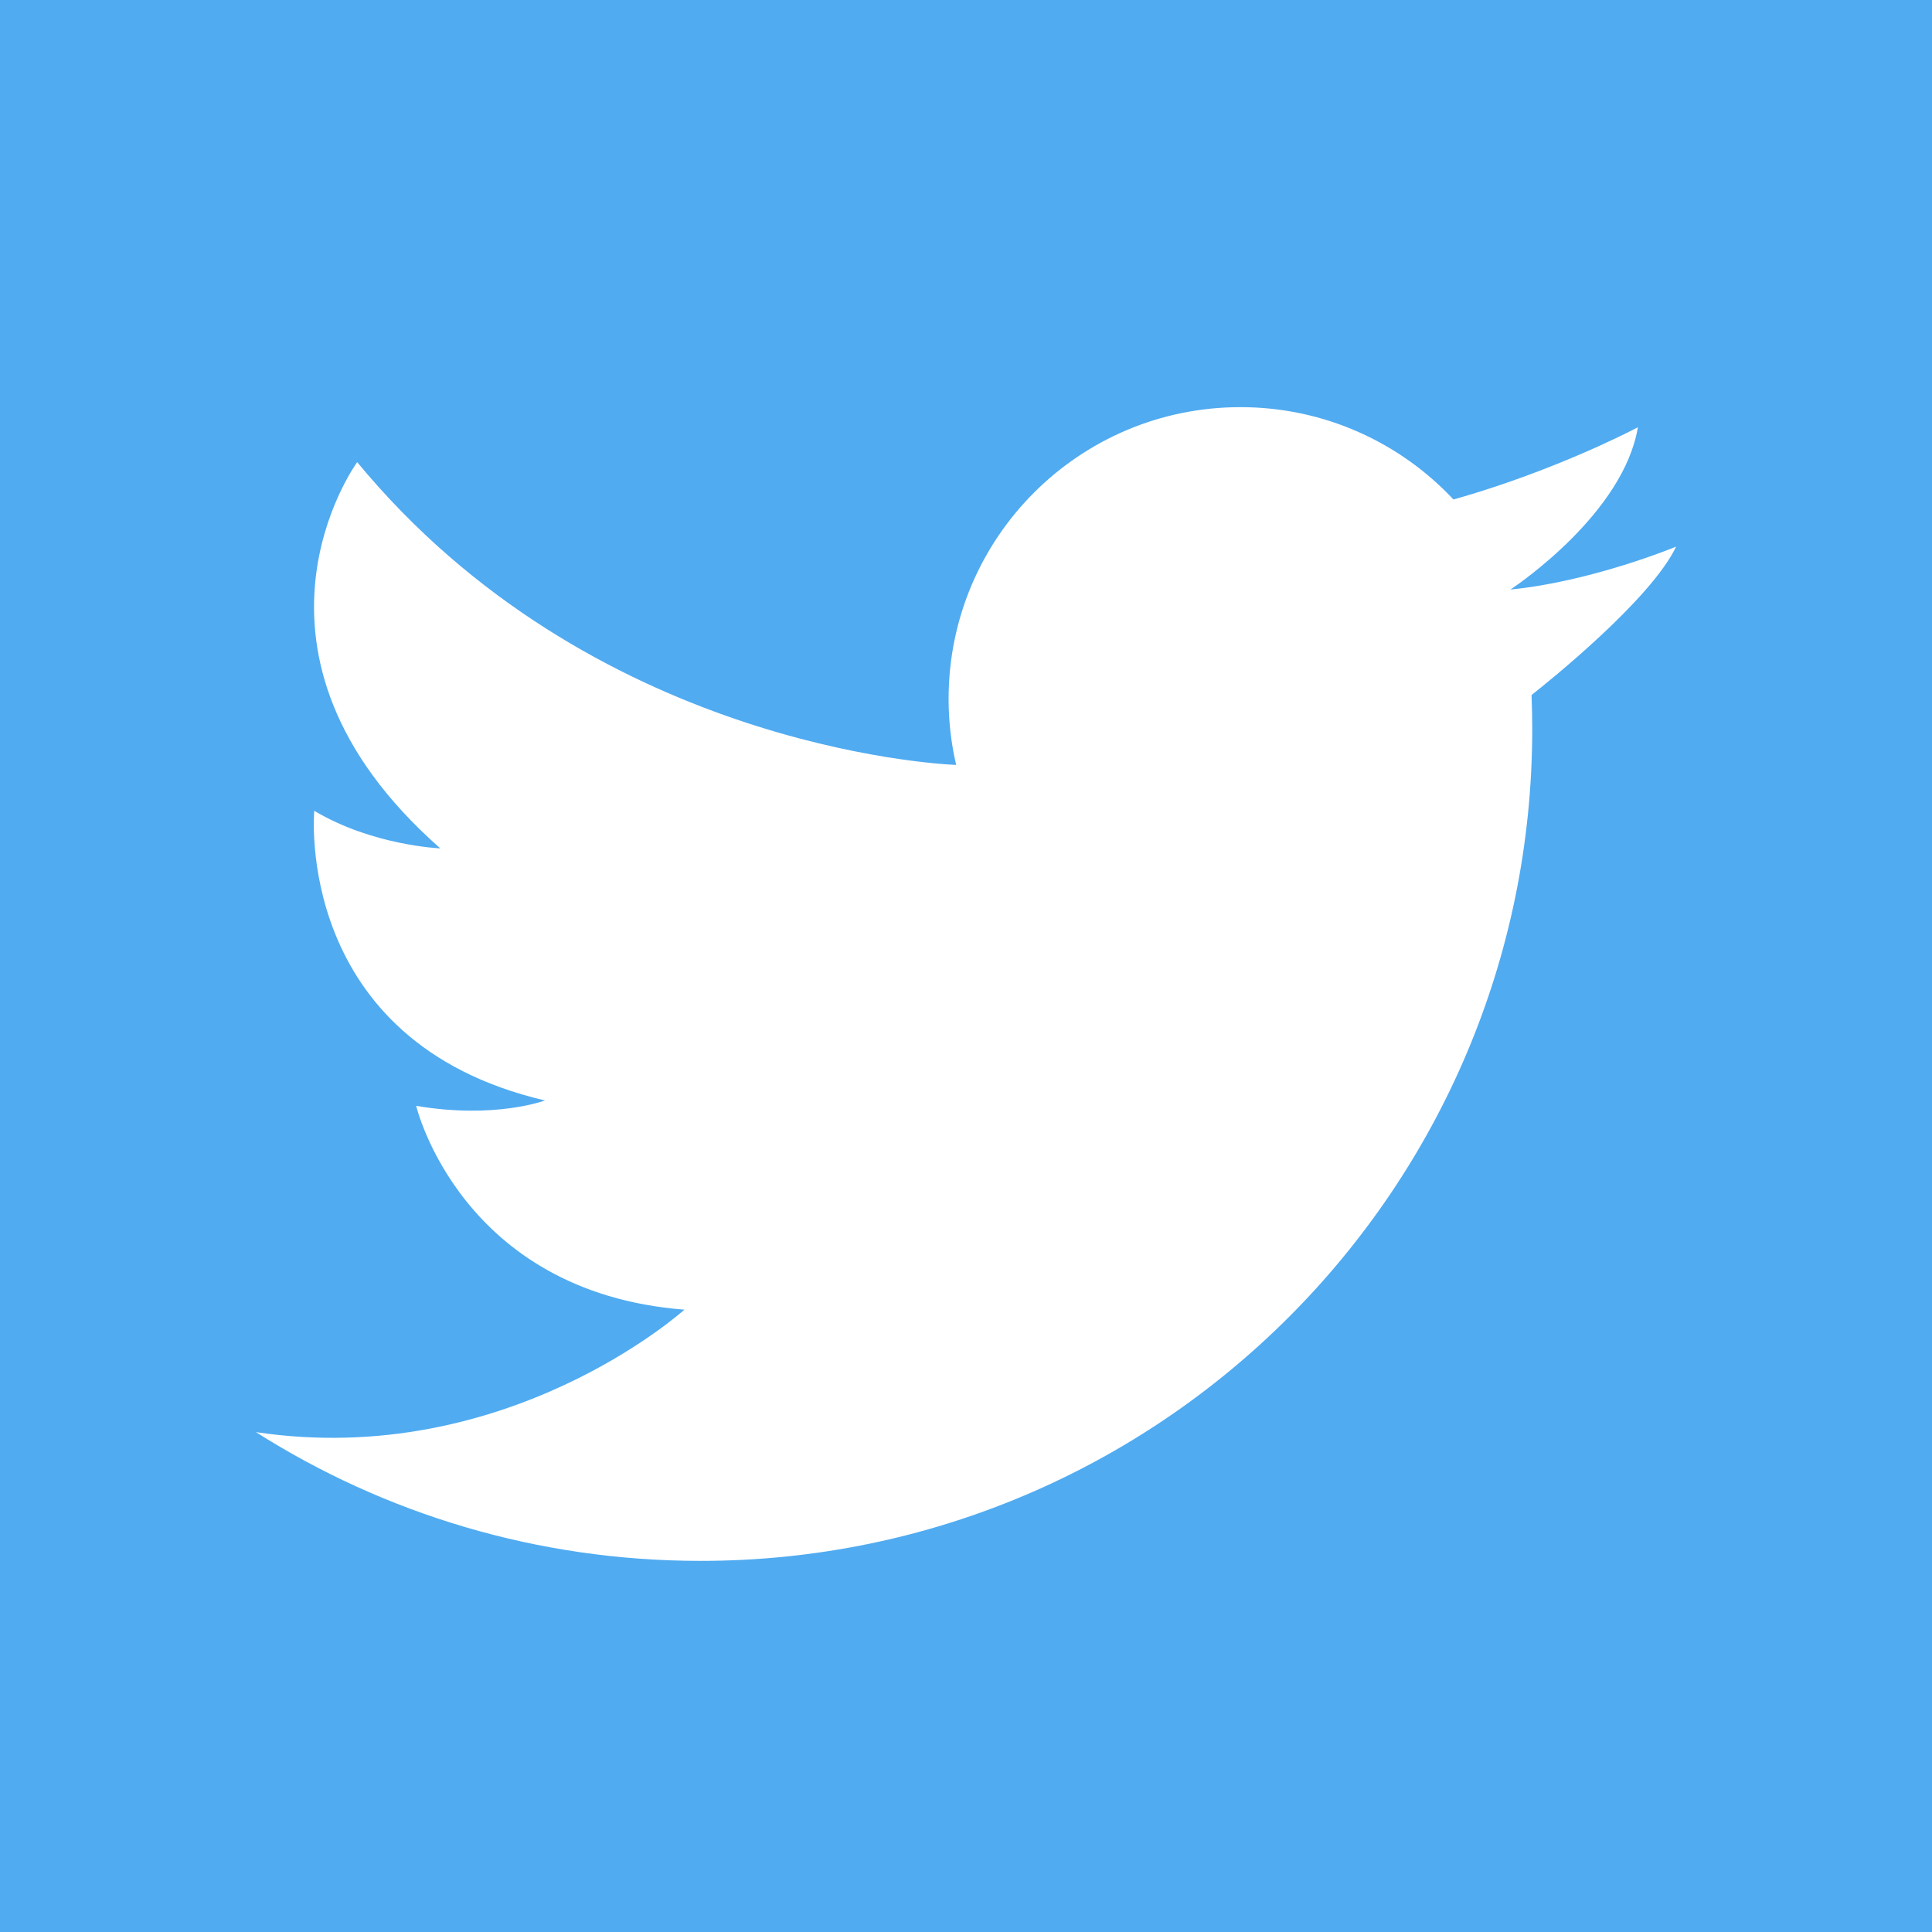
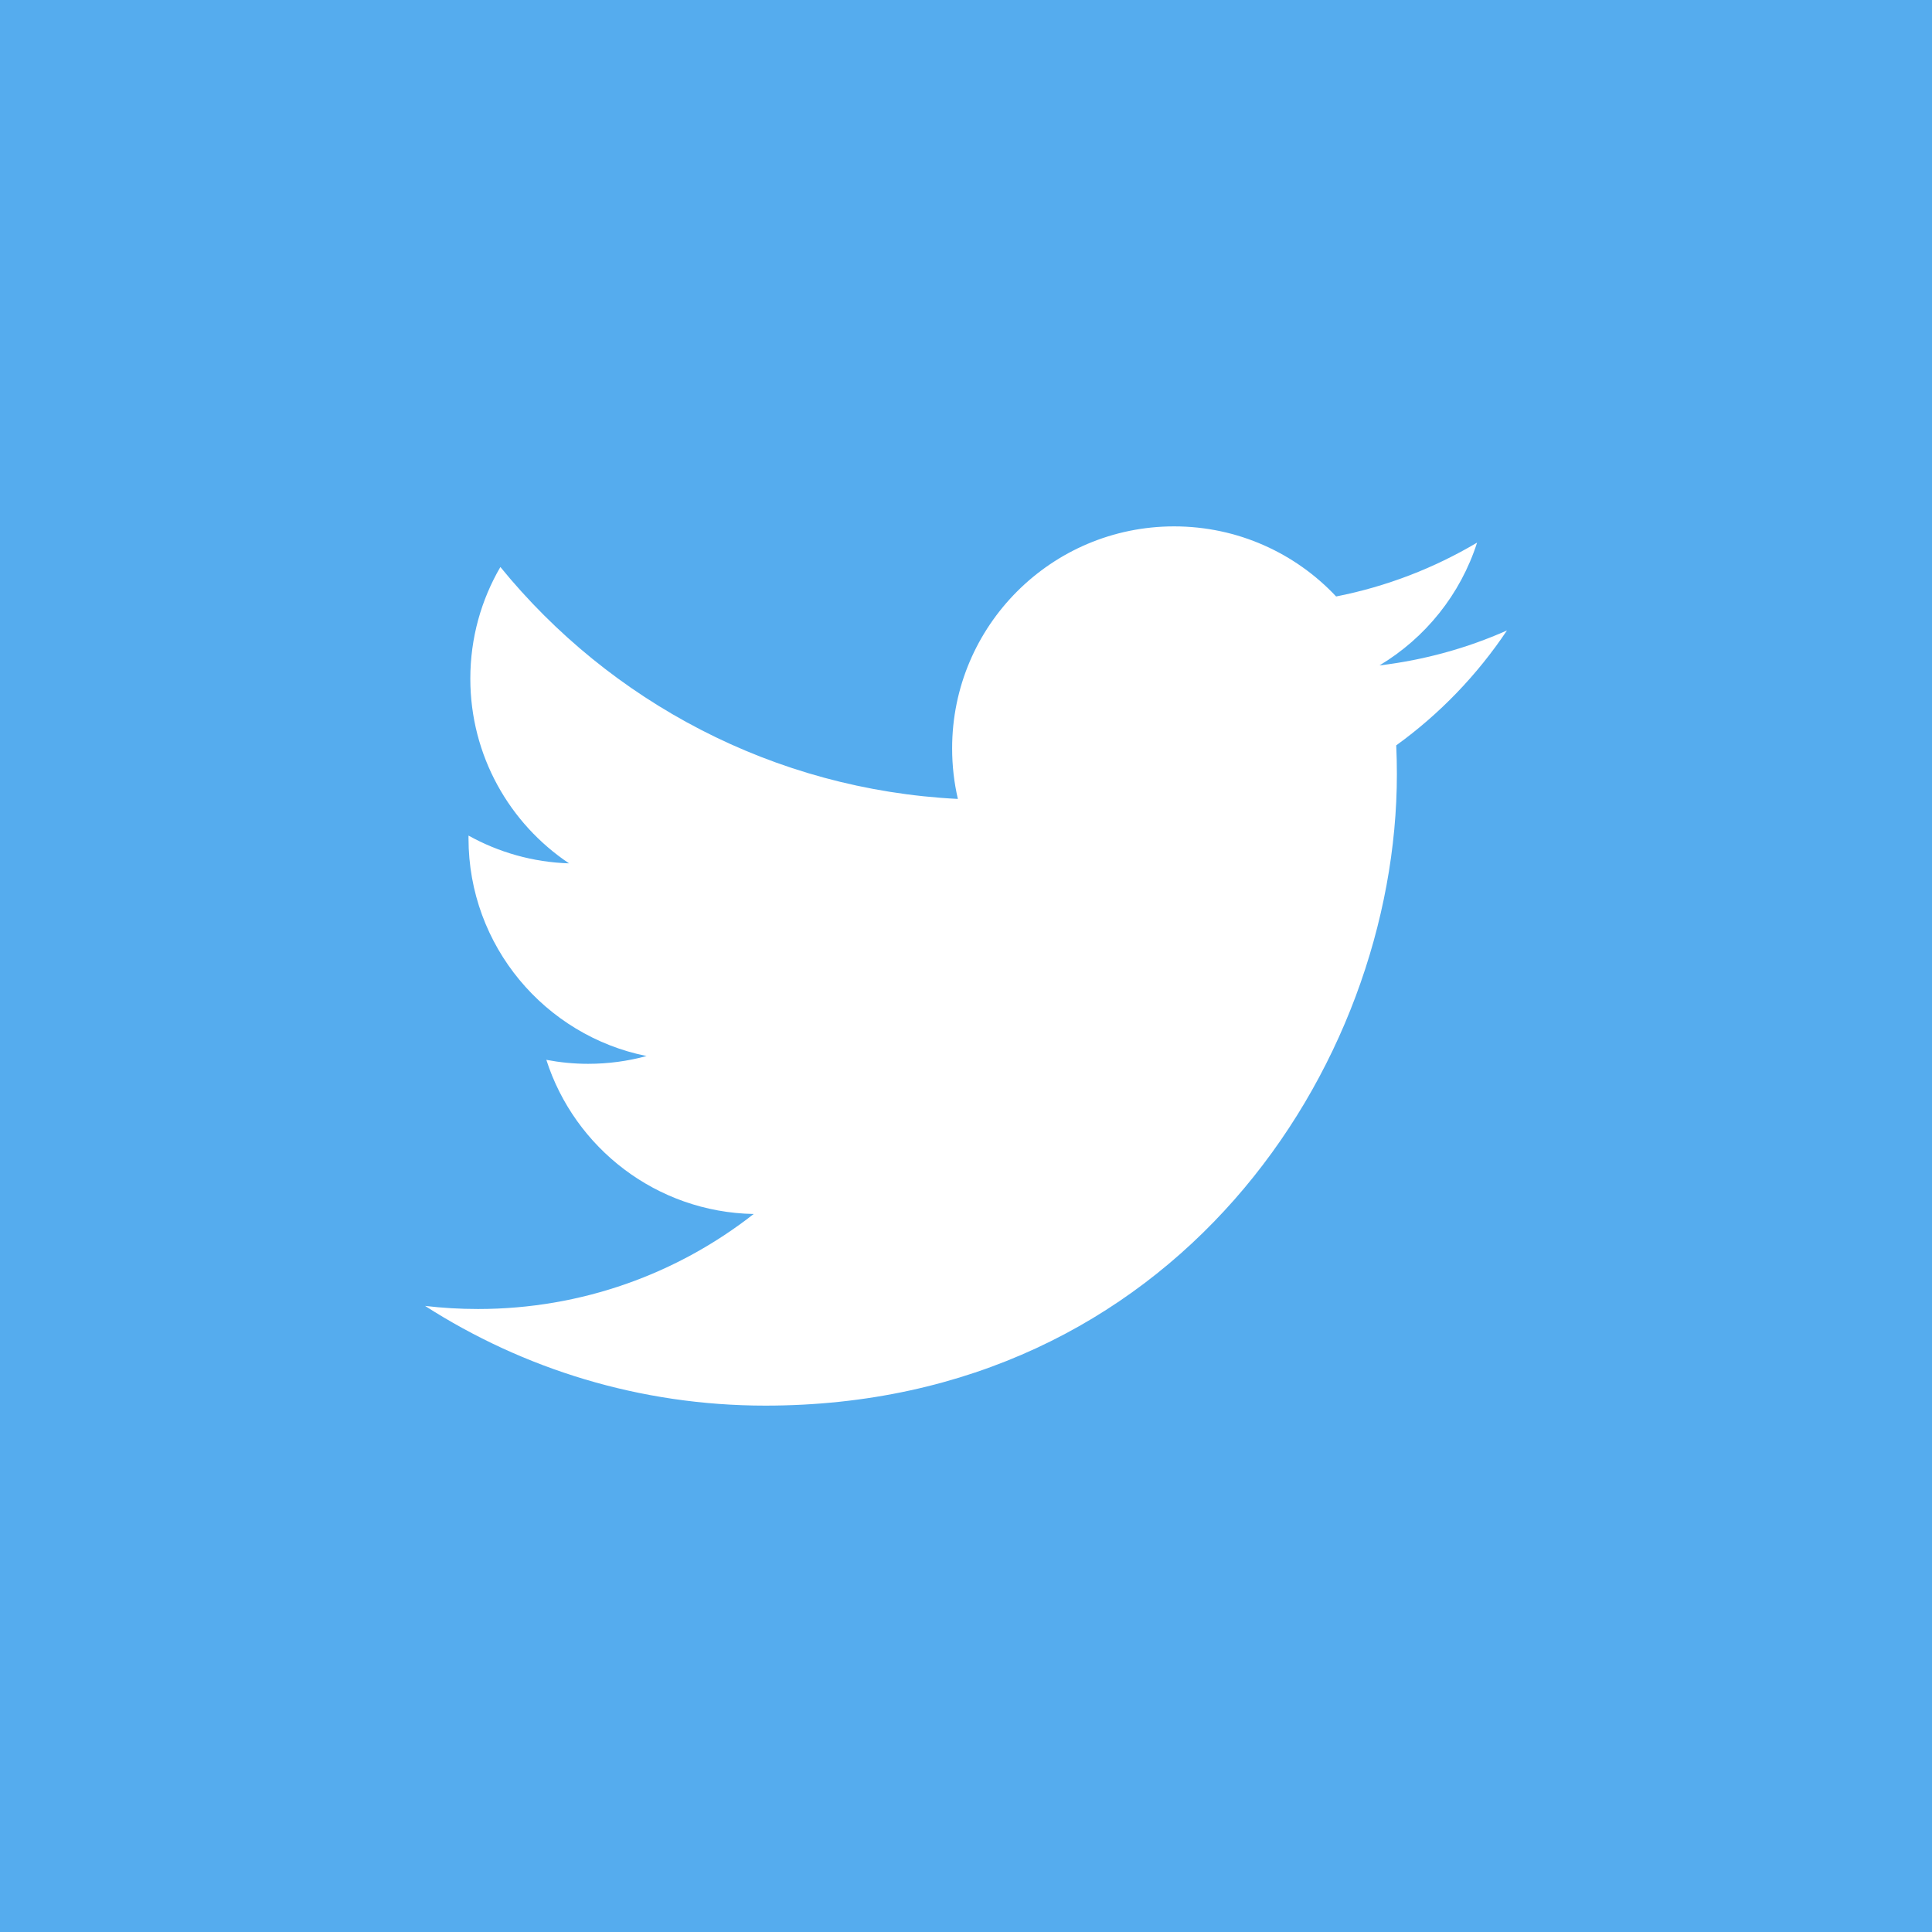
- <svg xmlns="http://www.w3.org/2000/svg" version="1.1" id="Capa_1" x="0px" y="0px" viewBox="0 0 455.731 455.731" style="enable-background:new 0 0 455.731 455.731;" xml:space="preserve">
-   <rect x="0" y="0" style="fill:#50ABF1;" width="455.731" height="455.731" />
-   <path style="fill:#FFFFFF;" d="M60.377,337.822c30.33,19.236,66.308,30.368,104.875,30.368c108.349,0,196.18-87.841,196.18-196.18   c0-2.705-0.057-5.39-0.161-8.067c3.919-3.084,28.157-22.511,34.098-35c0,0-19.683,8.18-38.947,10.107   c-0.038,0-0.085,0.009-0.123,0.009c0,0,0.038-0.019,0.104-0.066c1.775-1.186,26.591-18.079,29.951-38.207   c0,0-13.922,7.431-33.415,13.932c-3.227,1.072-6.605,2.126-10.088,3.103c-12.565-13.41-30.425-21.78-50.25-21.78   c-38.027,0-68.841,30.805-68.841,68.803c0,5.362,0.617,10.581,1.784,15.592c-5.314-0.218-86.237-4.755-141.289-71.423   c0,0-32.902,44.917,19.607,91.105c0,0-15.962-0.636-29.733-8.864c0,0-5.058,54.416,54.407,68.329c0,0-11.701,4.432-30.368,1.272   c0,0,10.439,43.968,63.271,48.077c0,0-41.777,37.74-101.081,28.885L60.377,337.822z" />
+ <svg xmlns="http://www.w3.org/2000/svg" version="1.1" id="Twitter" x="0px" y="0px" viewBox="0 0 128 128" enable-background="new 0 0 128 128" xml:space="preserve">
+   <g>
+     <rect id="twitter-back" fill="#55ACEE" width="128" height="128" />
+     <path id="twitter-twitter" fill="#FFFFFF" d="M99.84,41.77c-2.637,1.17-5.471,1.96-8.446,2.316   c3.036-1.82,5.368-4.702,6.466-8.136c-2.841,1.685-5.988,2.909-9.338,3.568   c-2.683-2.858-6.505-4.644-10.734-4.644c-8.122,0-14.707,6.584-14.707,14.705c0,1.153,0.13,2.275,0.381,3.352   c-12.222-0.613-23.058-6.468-30.311-15.365c-1.266,2.172-1.991,4.698-1.991,7.394c0,5.101,2.596,9.602,6.542,12.24   c-2.411-0.076-4.678-0.738-6.661-1.84c-0.001,0.061-0.001,0.123-0.001,0.185c0,7.125,5.069,13.068,11.797,14.42   c-1.234,0.336-2.534,0.516-3.874,0.516c-0.948,0-1.869-0.093-2.767-0.264c1.872,5.842,7.303,10.094,13.738,10.213   c-5.033,3.944-11.374,6.295-18.264,6.295c-1.187,0-2.357-0.069-3.508-0.205c6.508,4.173,14.238,6.606,22.543,6.606   c27.05,0,41.842-22.408,41.842-41.842c0-0.638-0.015-1.272-0.043-1.902C95.375,47.309,97.869,44.719,99.84,41.77   z" />
+   </g>
</svg>
